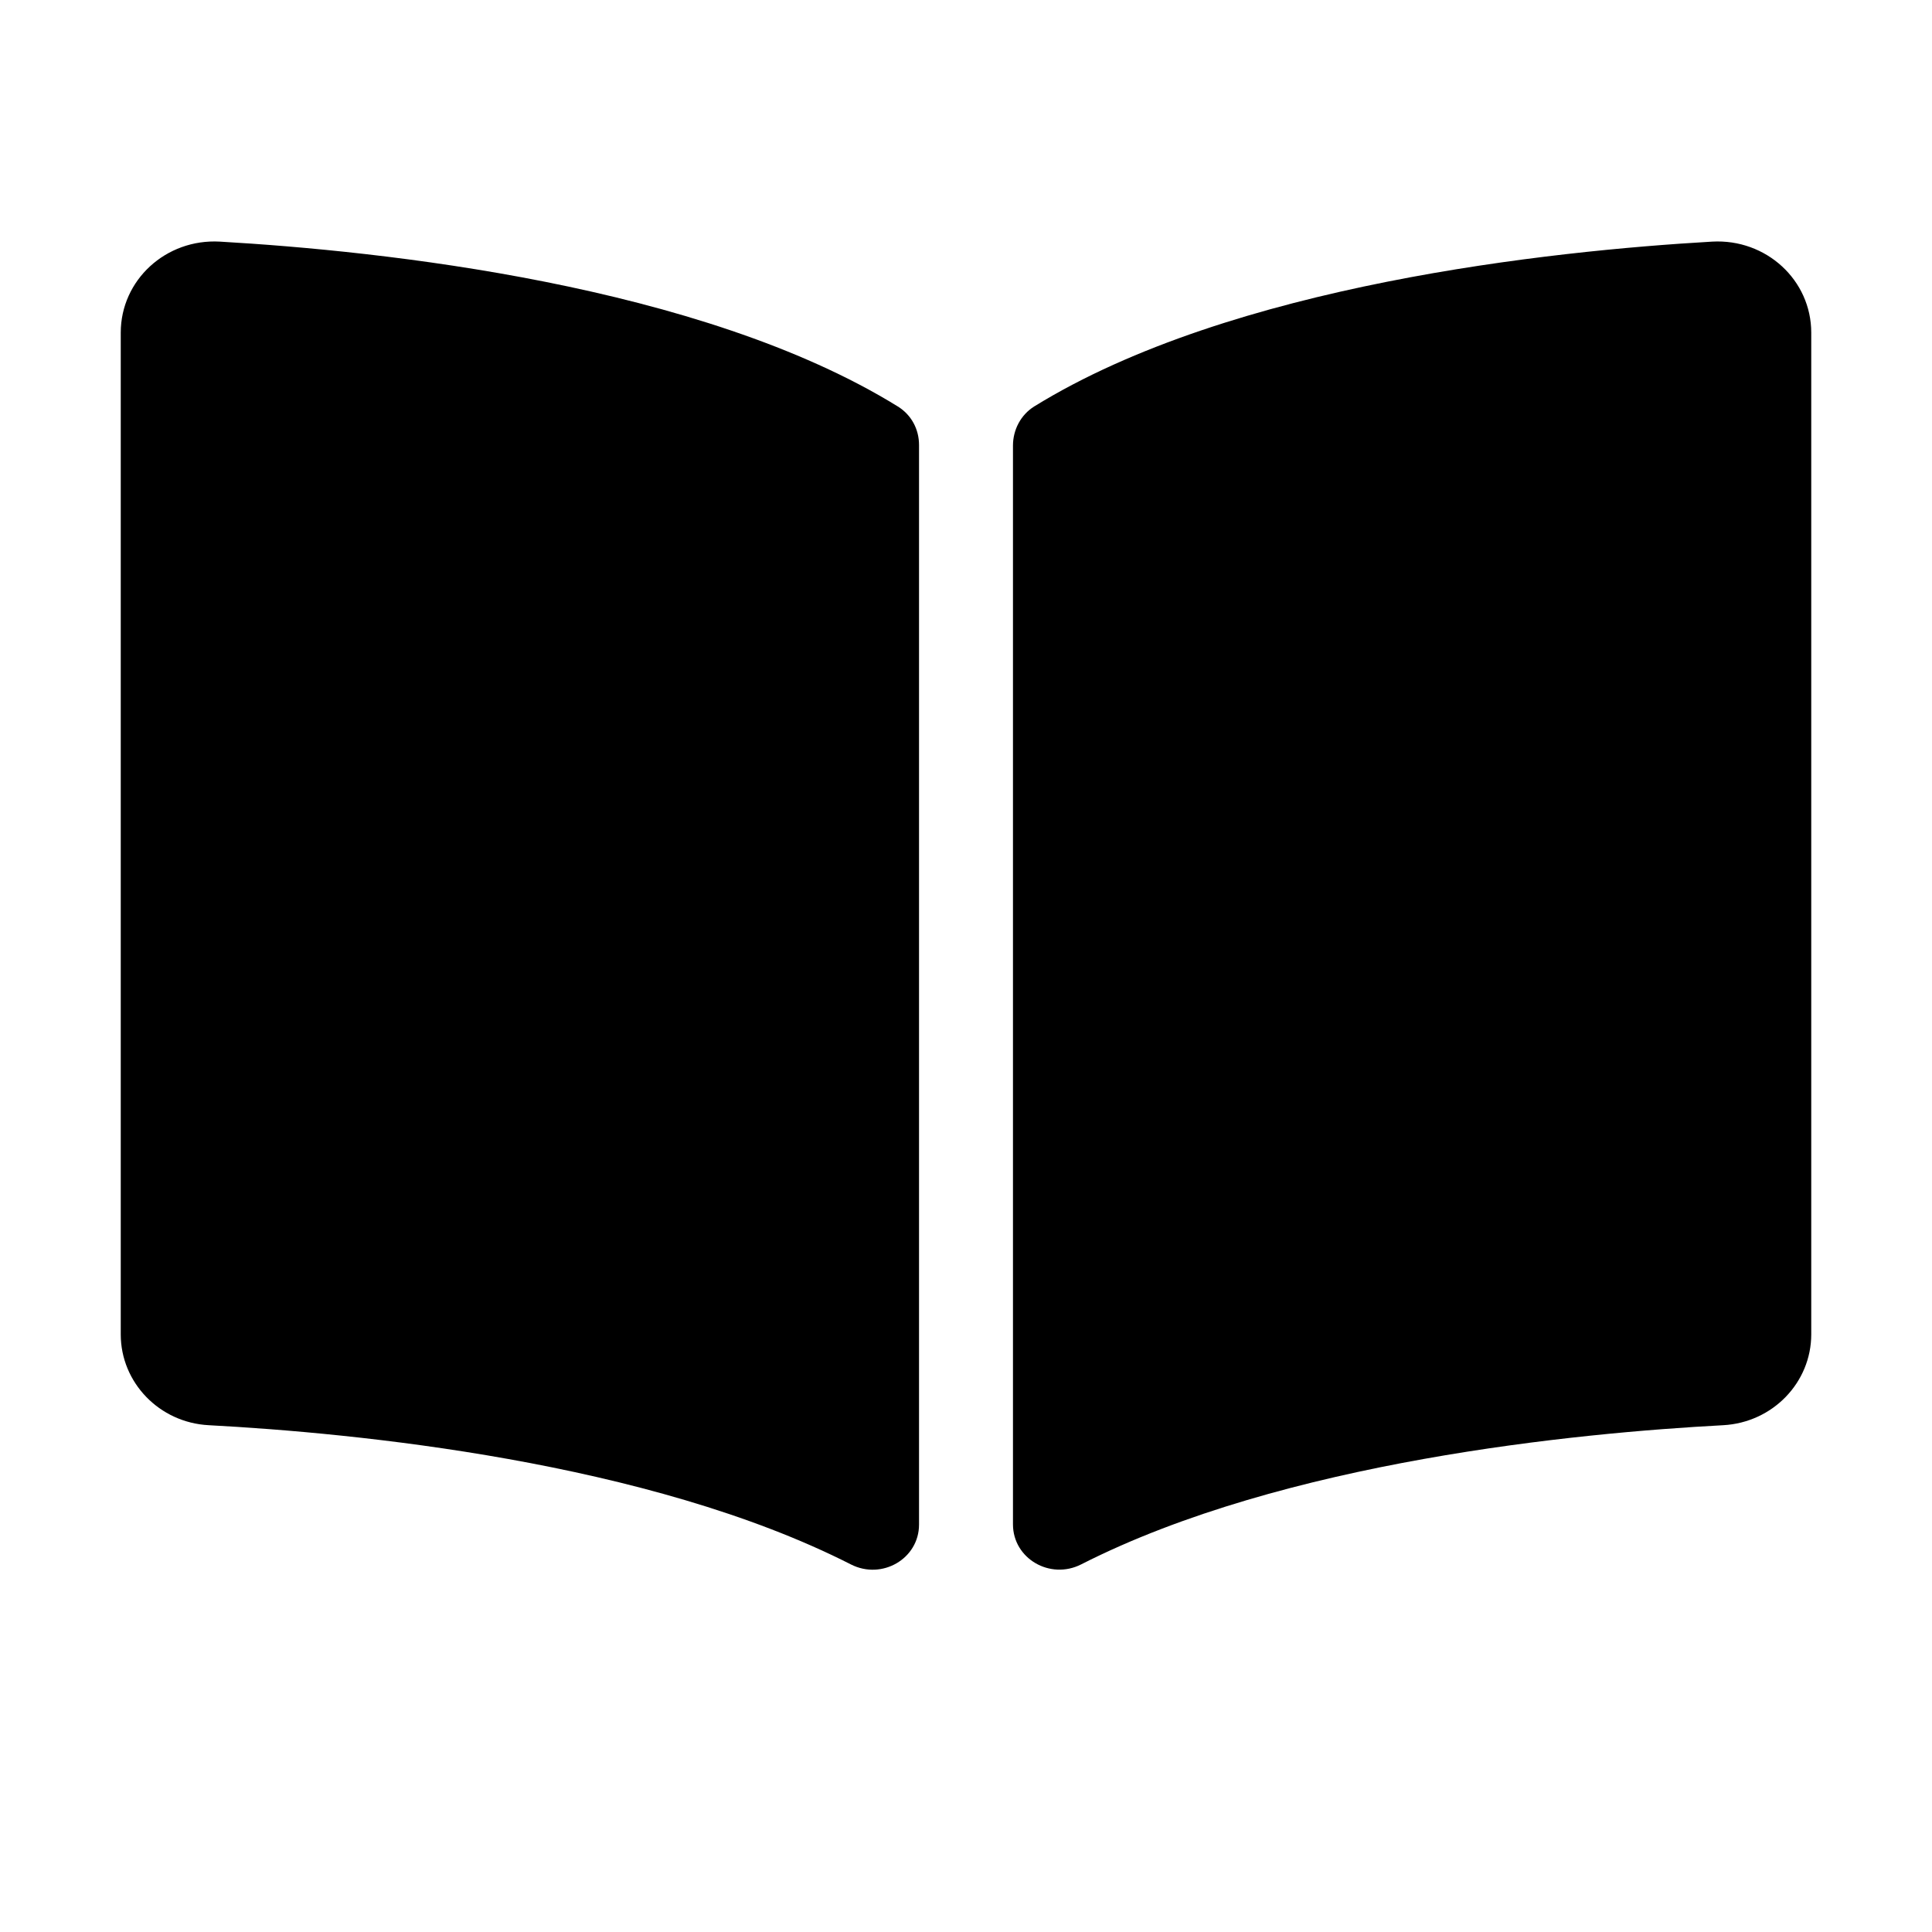
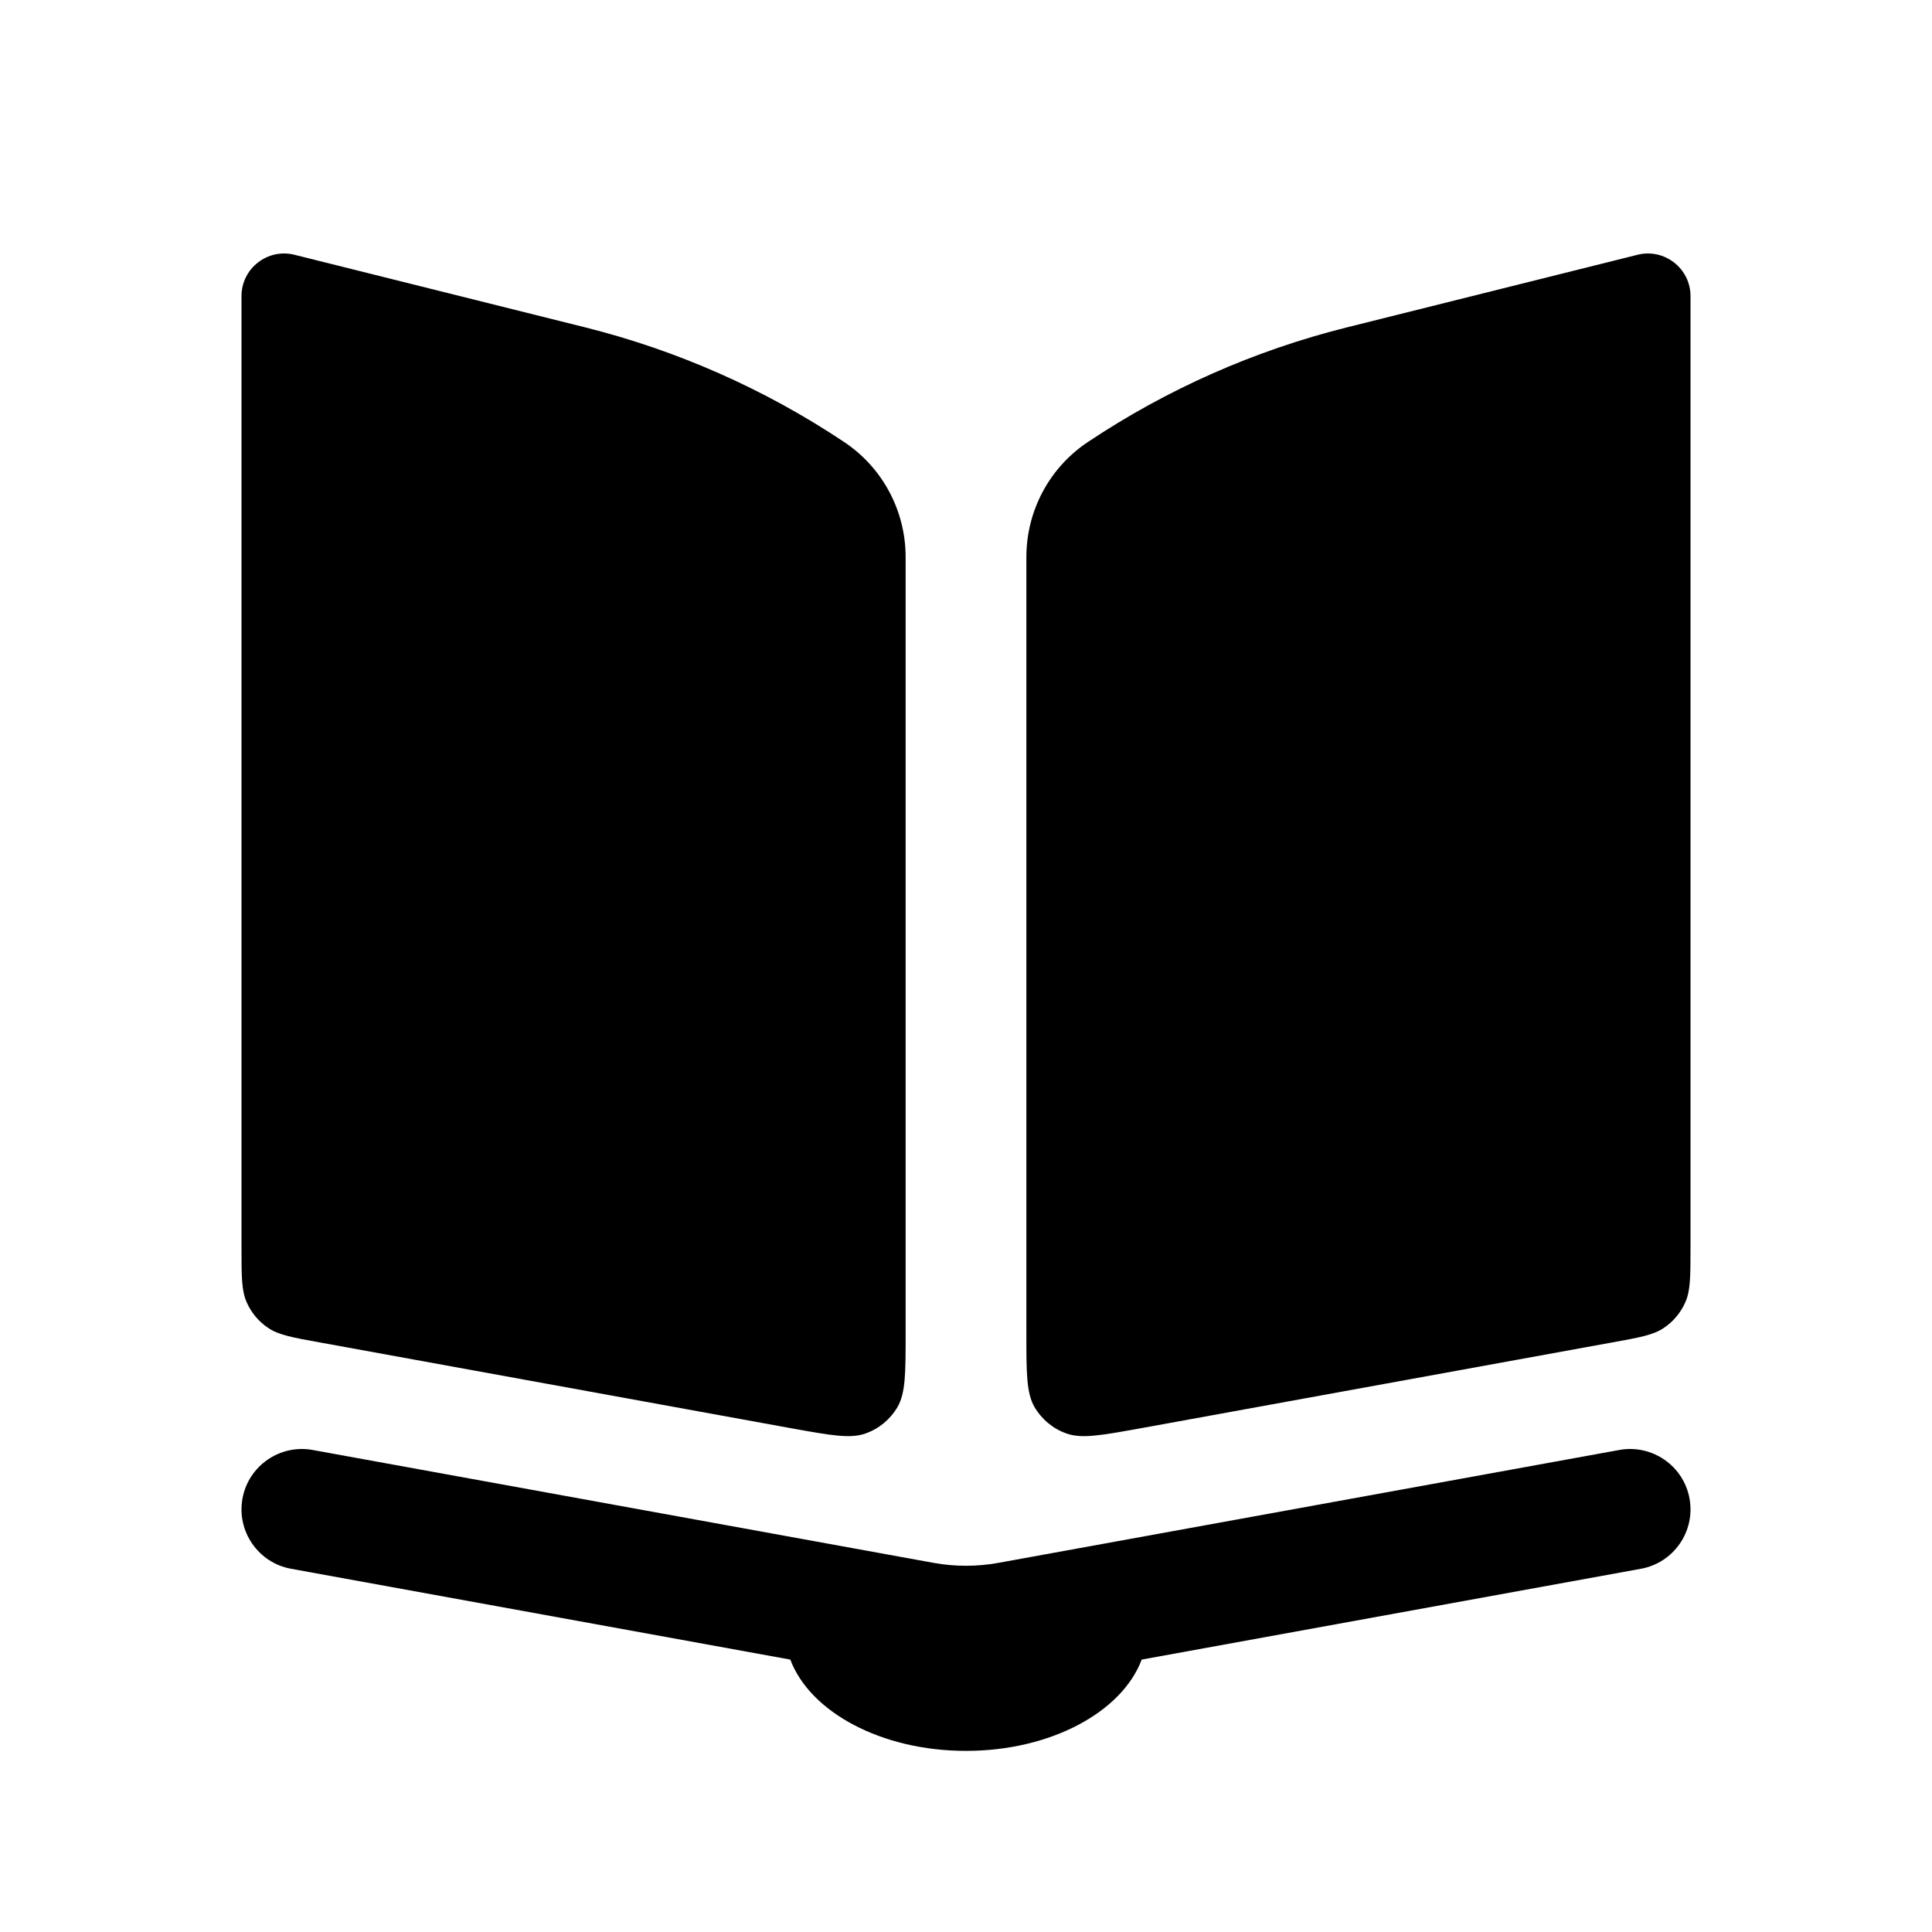
- <svg xmlns="http://www.w3.org/2000/svg" width="16px" height="16px" viewBox="0 0 16 16" version="1.1">
-   <g id="Glyphs-/-University" stroke="none" stroke-width="1" fill="none" fill-rule="evenodd">
-     <path d="M14.179,2.001 C12.847,2.078 10.2,2.356 8.565,3.366 C8.453,3.436 8.389,3.56 8.389,3.69 L8.389,12.624 C8.389,12.907 8.696,13.087 8.955,12.955 C10.636,12.1 13.068,11.867 14.27,11.803 C14.681,11.781 15,11.449 15,11.05 L15,2.755 C15,2.32 14.627,1.976 14.179,2.001 Z M7.435,3.366 C5.8,2.356 3.153,2.078 1.821,2.001 C1.373,1.976 1,2.32 1,2.755 L1,11.051 C1,11.449 1.319,11.782 1.73,11.803 C2.933,11.867 5.366,12.101 7.047,12.956 C7.305,13.087 7.611,12.908 7.611,12.626 L7.611,3.685 C7.611,3.555 7.548,3.436 7.435,3.366 Z" id="Shape" fill="#000000" />
-   </g>
+ <svg xmlns="http://www.w3.org/2000/svg" width="16" height="16" viewBox="0 0 16 16" fill="none">
+   <path d="M8.5 4.613C8.5 4.23 8.691 3.872 9.01 3.66C9.665 3.223 10.39 2.902 11.155 2.711L13.561 2.11C13.784 2.054 14 2.223 14 2.452V10.332C14 10.57 14 10.689 13.957 10.785C13.919 10.871 13.858 10.944 13.781 10.996C13.694 11.056 13.577 11.077 13.343 11.119L9.443 11.829C9.119 11.887 8.957 11.917 8.831 11.871C8.72 11.832 8.627 11.754 8.567 11.652C8.5 11.535 8.5 11.371 8.5 11.041V4.613Z" fill="black" />
+   <path d="M2 2.452C2 2.223 2.216 2.054 2.439 2.11L4.846 2.711C5.609 2.902 6.335 3.223 6.99 3.66C7.309 3.872 7.5 4.23 7.5 4.613V11.041C7.5 11.371 7.5 11.535 7.433 11.652C7.373 11.754 7.28 11.832 7.169 11.871C7.043 11.917 6.881 11.887 6.557 11.829L2.657 11.119C2.423 11.077 2.306 11.056 2.219 10.996C2.142 10.944 2.081 10.871 2.043 10.785C2 10.689 2 10.57 2 10.332V2.452Z" fill="black" />
+   <path d="M2.008 12.411C2.057 12.139 2.318 11.959 2.589 12.008L7.732 12.943C7.909 12.975 8.091 12.975 8.268 12.943L13.411 12.008C13.682 11.959 13.943 12.139 13.992 12.411C14.041 12.682 13.861 12.943 13.589 12.992L9.455 13.744C9.292 14.178 8.702 14.5 8 14.5C7.298 14.5 6.708 14.178 6.545 13.744L2.411 12.992C2.139 12.943 1.959 12.682 2.008 12.411Z" fill="black" />
</svg>
